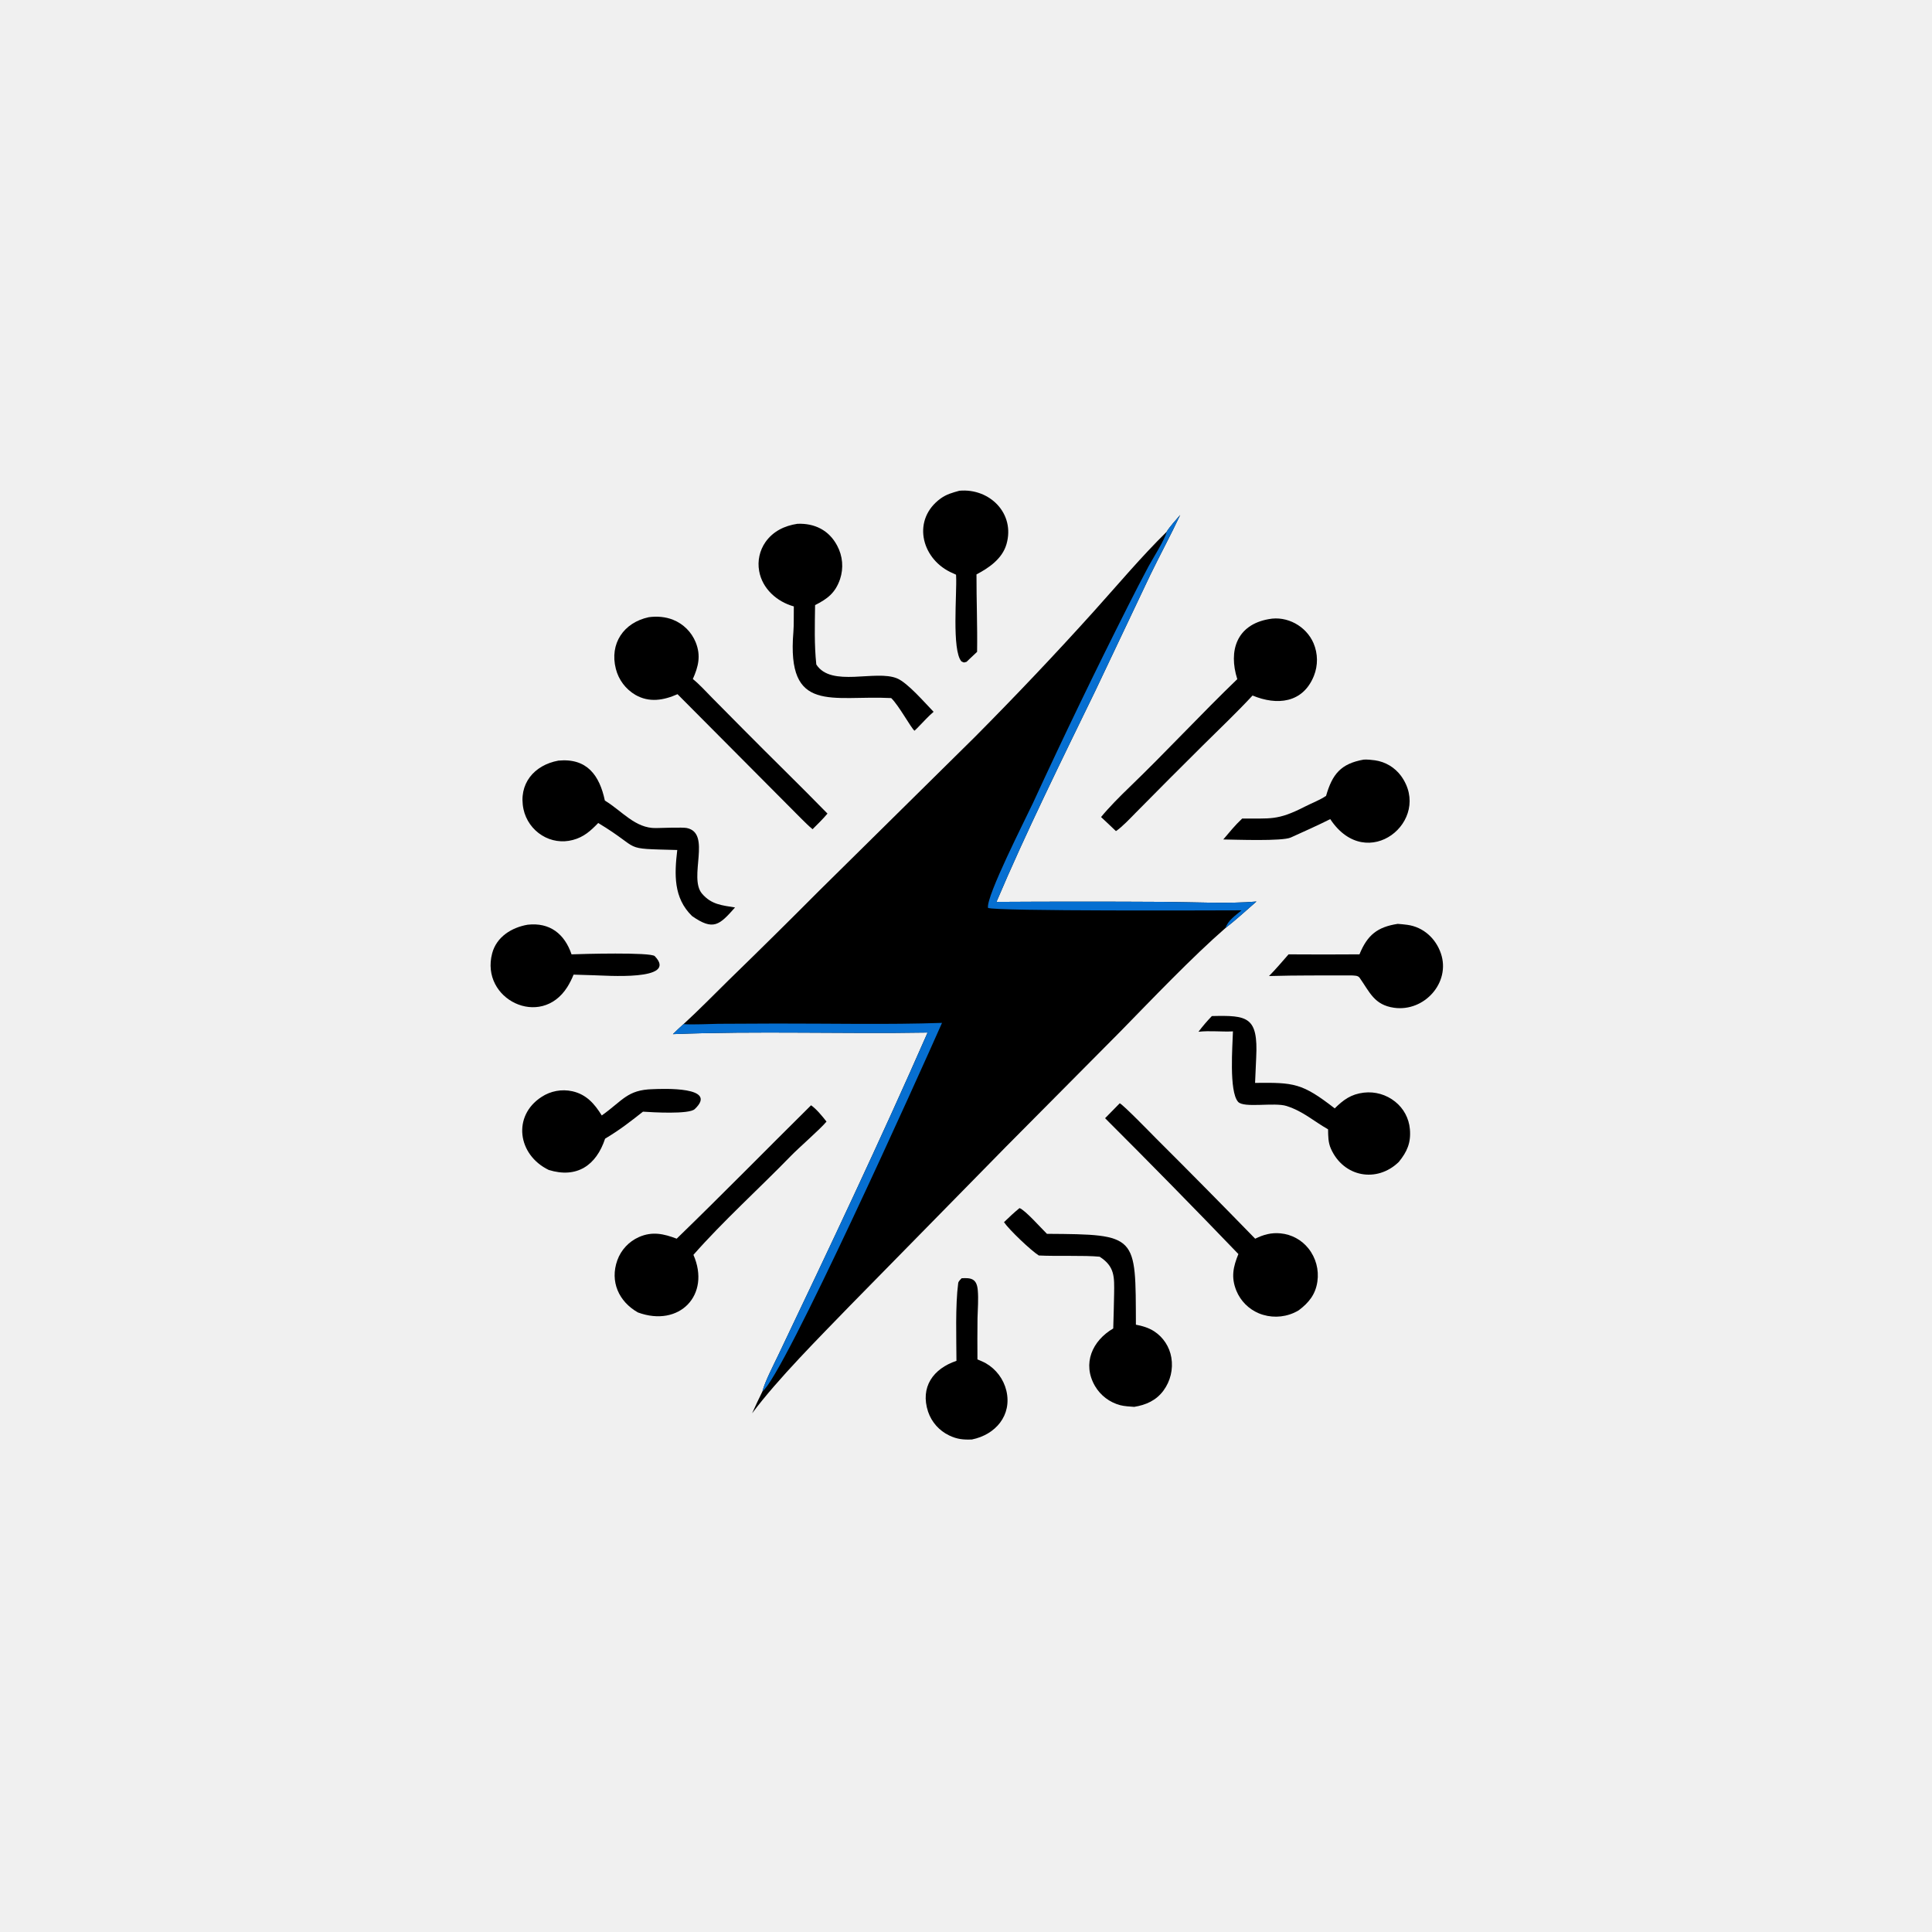
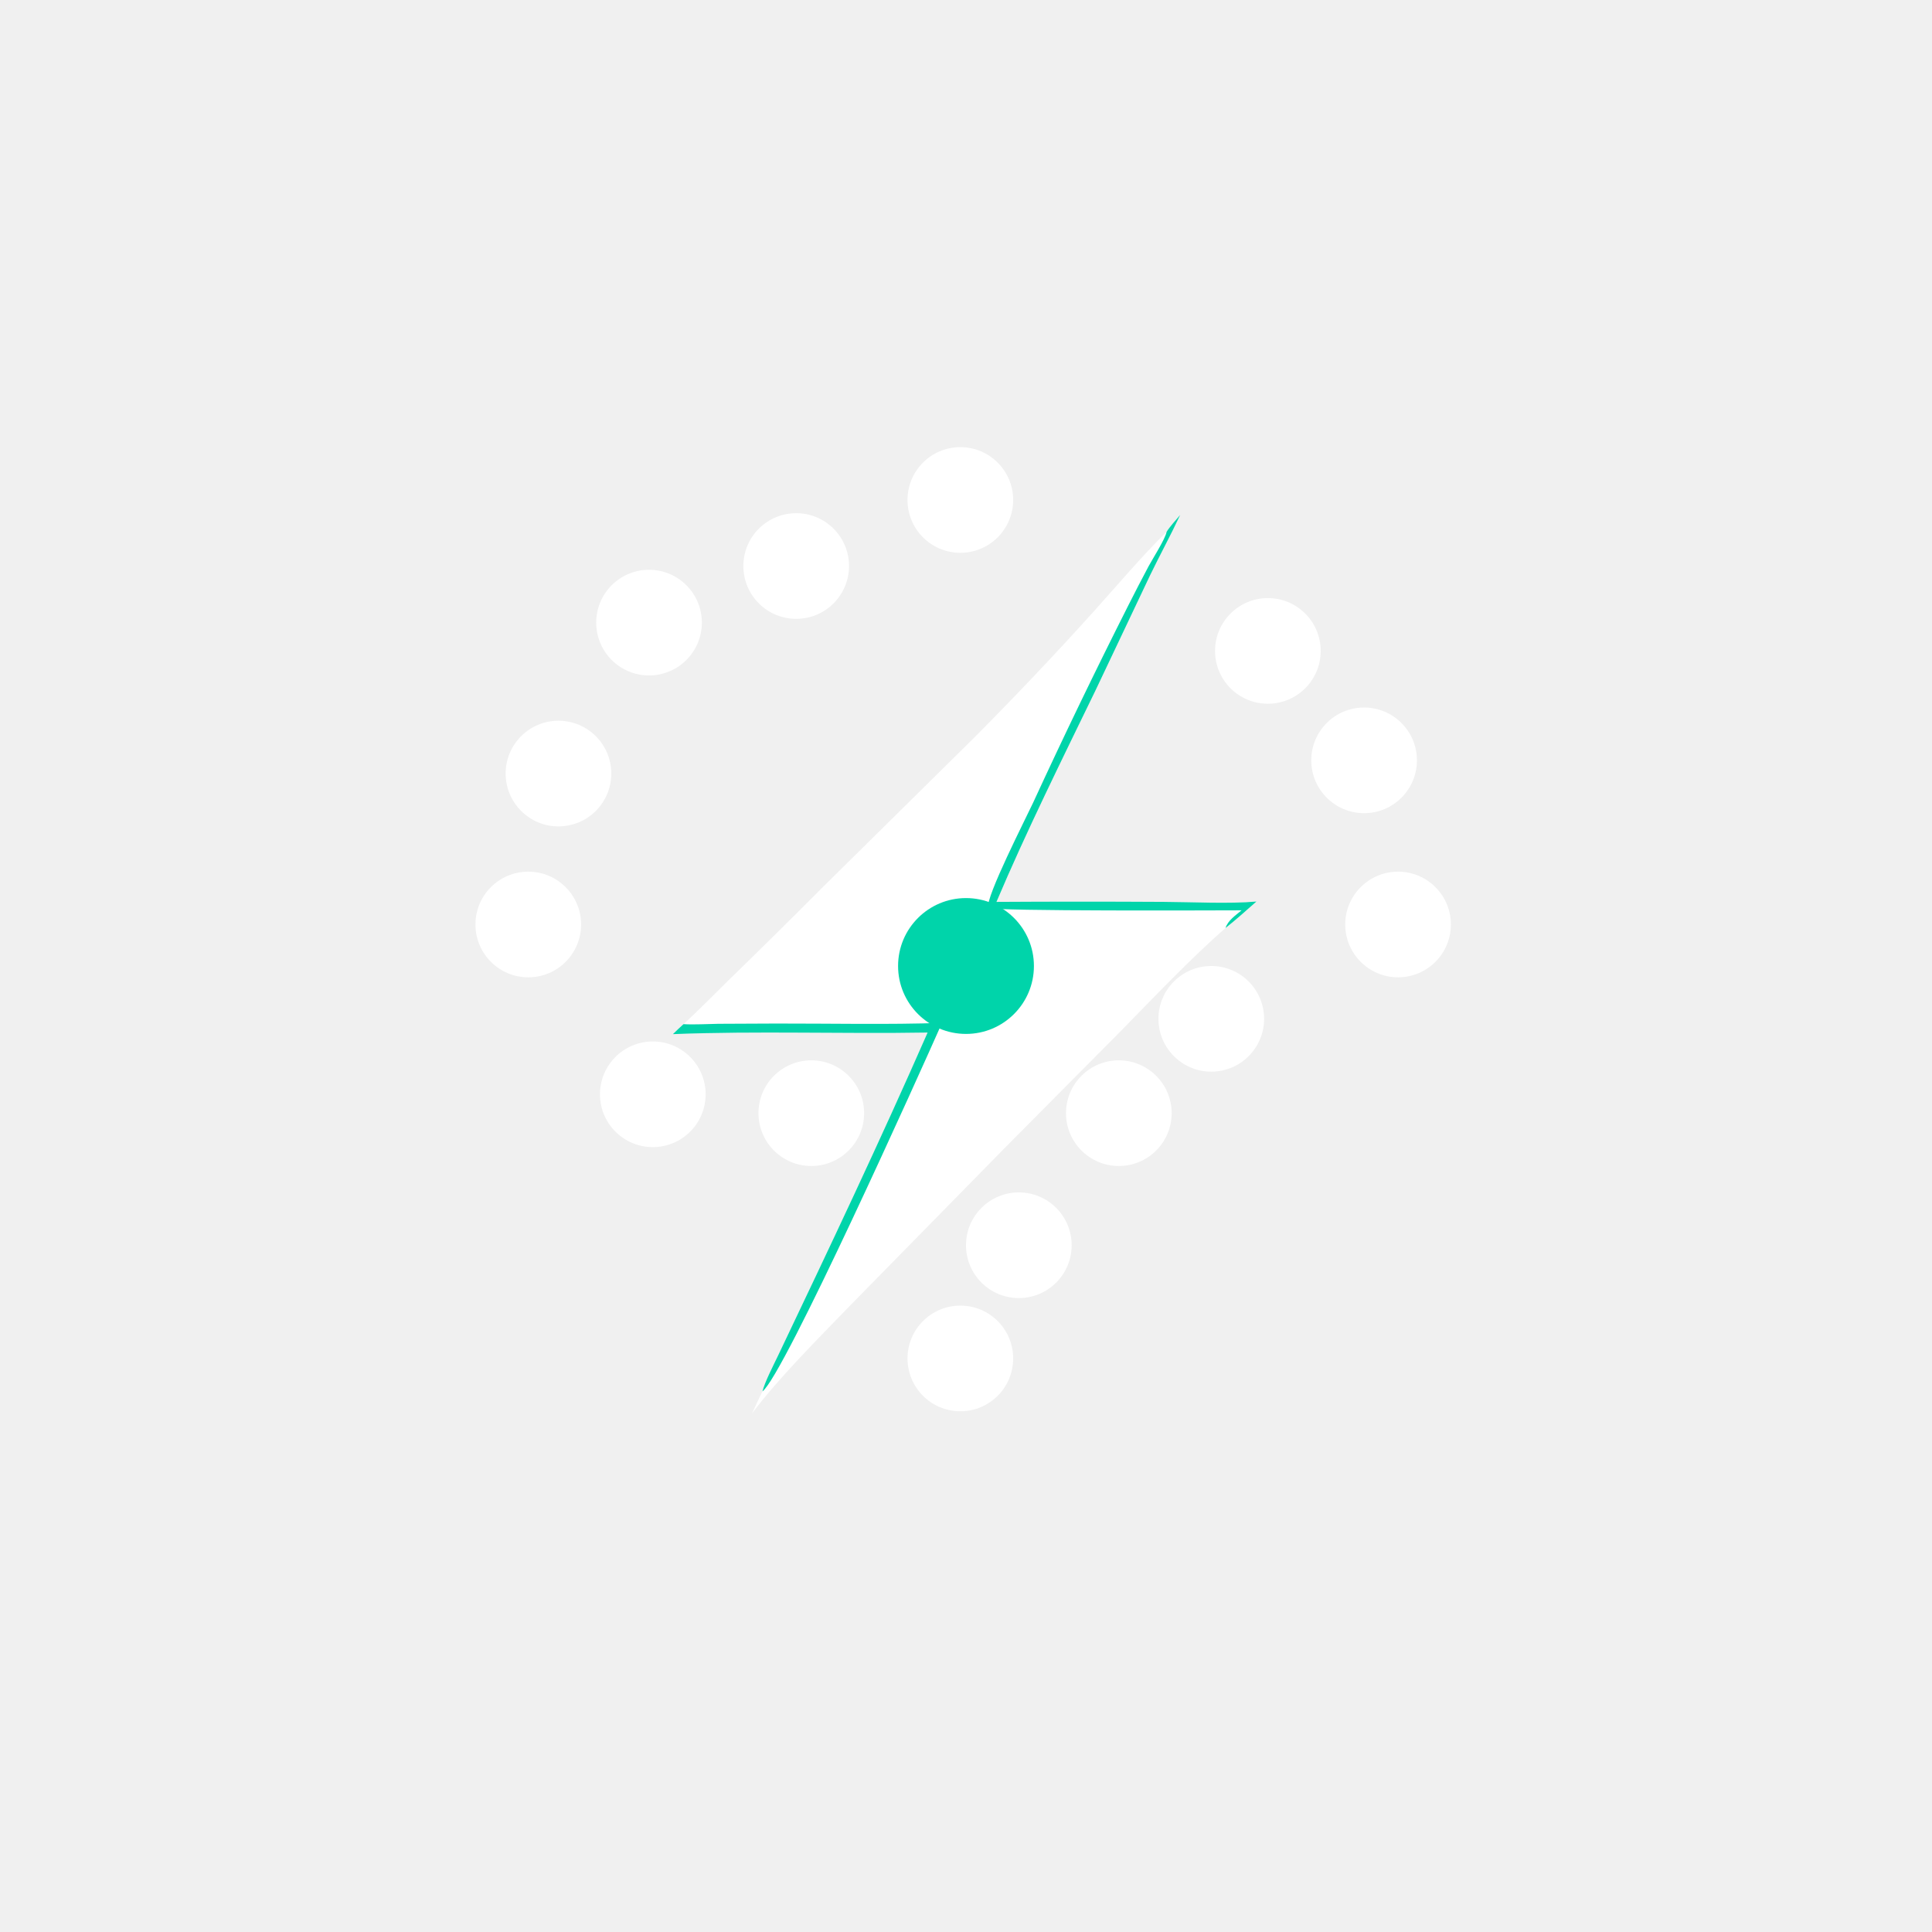
<svg xmlns="http://www.w3.org/2000/svg" width="1024" height="1024" viewBox="0 0 1024 1024">
-   <path d="M618.323 281.892C619.626 279.627 623.639 275.089 625.522 272.942C620.467 283.745 614.766 294.181 609.581 304.897L580.464 366.306C563.088 402.113 543.634 441.431 528.146 478.022C557.683 477.842 587.22 477.838 616.756 478.012C631.847 478.088 651.427 479.13 665.931 477.83C660.662 482.45 655.024 487.573 649.547 491.856C631.985 507.127 610.479 529.688 593.861 546.671L532.87 608.114L450.376 692.164C434.205 708.902 412.471 730.583 398.622 749.101C400.372 745.187 402.203 741.308 404.111 737.468C405.338 732.471 410.064 723.363 412.448 718.359C439.494 661.583 466.387 604.877 491.65 547.272C446.929 548.051 401.321 546.359 356.653 548.113C358.456 546.285 360.381 544.556 362.271 542.814C369.901 535.868 378.69 526.885 386.2 519.511C402.436 503.728 418.543 487.812 434.517 471.763L516.688 390.625C538.109 369.051 559.609 346.409 579.947 323.811C592.603 309.75 604.814 295.175 618.323 281.892Z" />
-   <path fill="#066FD1" d="M362.271 542.814C367.412 543.176 375.288 542.716 380.763 542.637L411.39 542.498C440.114 542.451 470.736 543.141 499.29 542.148C487.616 568.58 415.315 729.314 404.111 737.468C405.338 732.471 410.064 723.363 412.448 718.359C439.494 661.583 466.387 604.877 491.65 547.272C446.929 548.051 401.321 546.359 356.653 548.113C358.456 546.285 360.381 544.556 362.271 542.814Z" />
-   <path fill="#066FD1" d="M618.323 281.892C619.626 279.627 623.639 275.089 625.522 272.942C620.467 283.745 614.766 294.181 609.581 304.897L580.464 366.306C563.088 402.113 543.634 441.431 528.146 478.022C557.683 477.842 587.22 477.838 616.756 478.012C631.847 478.088 651.427 479.13 665.931 477.83C660.662 482.45 655.024 487.573 649.547 491.856C650.85 487.829 654.732 485.29 658.045 482.488C647.329 482.495 526.517 483.072 523.653 481.186C522.616 475.061 543.331 434.51 547.521 425.548C563.715 390.384 580.541 355.516 597.991 320.959C601.514 313.962 605.116 307.006 608.797 300.092C610.961 296.092 617.606 285.687 618.323 281.892Z" />
-   <path d="M422.627 277.625C431.74 277.247 439.393 281.003 443.728 289.233C446.654 294.681 447.202 301.094 445.245 306.959C442.707 314.357 438.477 317.432 432.011 320.721C431.879 331.456 431.534 341.481 432.66 352.2C440.579 364.549 464.141 354.789 475.516 359.579C481.087 361.925 490.098 372.406 494.824 377.267C492.178 379.551 489.632 382.307 487.191 384.838C486.347 385.757 485.607 386.449 484.709 387.304C482.801 385.776 476.382 373.835 472.347 369.992C440.968 368.384 416.874 378.613 420.51 334.978C420.833 331.107 420.646 325.512 420.743 321.415C411.819 318.941 404.03 312.051 402.363 302.641C401.4 297.28 402.609 291.757 405.723 287.289C409.8 281.54 415.841 278.659 422.627 277.625Z" />
-   <path d="M672.407 328.165C682.103 326.243 692.291 331.817 696.204 340.922C698.547 346.434 698.618 352.648 696.401 358.212C690.573 372.735 676.83 374.024 663.876 368.642C655.79 377.369 646.196 386.512 637.687 394.937C625.693 406.831 613.765 418.792 601.905 430.82C599.134 433.636 594.622 438.445 591.474 440.499C588.909 438.007 586.192 435.51 583.583 433.048C587.79 427.9 593.71 421.962 598.527 417.323C617.946 398.621 636.418 378.626 655.786 359.953C650.993 344.866 655.482 331.178 672.407 328.165Z" />
-   <path d="M593.495 584.747C595.853 586.049 610.014 600.647 612.646 603.285C630.32 620.902 647.861 638.653 665.266 656.536C669.624 654.401 673.822 653.208 678.739 653.711C684.553 654.262 689.891 657.159 693.522 661.734C697.442 666.674 699.149 673.015 698.238 679.256C697.262 686.089 693.662 690.489 688.36 694.479C687.55 694.948 686.718 695.411 685.863 695.793C679.945 698.451 673.194 698.556 667.196 696.083C661.796 693.822 657.514 689.509 655.292 684.092C652.379 676.899 653.64 671.409 656.369 664.668C633.067 640.427 609.516 616.428 585.717 592.675L593.495 584.747Z" />
-   <path d="M343.882 327.124C348.184 326.542 352.711 326.881 356.761 328.505C362.204 330.689 366.525 334.991 368.731 340.425C371.597 347.565 370.15 353.301 367.218 359.895C370.505 362.492 374.541 366.906 377.564 369.983L393.652 386.225C408.525 401.28 423.862 416.132 438.583 431.218C436.162 434.107 433.353 436.823 430.685 439.499C428.634 437.855 426.525 435.672 424.621 433.814L359.098 367.936C351.736 371.195 344.123 372.522 336.758 368.29C331.609 365.265 327.883 360.307 326.411 354.519C322.986 341.104 330.562 329.957 343.882 327.124Z" />
-   <path d="M540.358 640.316C543.281 641.274 551.95 651.09 554.898 653.957C603.169 654.281 601.871 654.487 602.051 702.113C605.441 702.729 608.855 703.763 611.764 705.642C616.59 708.81 619.877 713.846 620.835 719.538C621.874 725.707 620.36 732.034 616.641 737.065C612.76 742.293 607.405 744.641 601.161 745.667C598.902 745.506 595.888 745.342 593.748 744.777C588.117 743.293 583.303 739.64 580.358 734.616C573.516 722.797 578.883 710.618 590.039 704.118C590.206 698.014 590.419 691.873 590.502 685.769C590.623 676.824 590.942 671.302 582.833 666.083C574.807 665.279 560.037 665.918 550.588 665.433C546.483 662.854 534.961 651.915 532.131 647.778C534.986 645.022 537.302 642.829 540.358 640.316Z" />
-   <path d="M429.879 585.822C432.671 587.748 435.966 591.762 438.067 594.467C434.749 598.471 423.609 608.106 419.136 612.713C402.659 629.683 383.027 647.441 367.534 665.092C376.824 686.359 360.102 703.715 338.104 695.623C327.968 689.879 323.168 679.227 327.19 667.974C329.167 662.492 333.293 658.052 338.616 655.68C345.767 652.527 351.831 653.944 358.656 656.528C383.017 632.918 405.823 609.624 429.879 585.822Z" />
-   <path d="M642.312 538.537C661.204 538.085 666.905 538.802 665.809 560.525C665.591 564.841 665.401 569.603 665.214 573.956C685.798 573.737 690.072 573.978 707.428 587.469C712.047 582.908 716.084 579.92 722.894 579.119C728.82 578.436 734.772 580.149 739.427 583.879C743.942 587.45 746.779 592.728 747.267 598.463C747.913 605.66 745.769 610.495 741.393 615.846C729.765 627.137 712.091 623.906 705.399 608.817C703.921 605.484 703.959 602.15 703.907 598.572C696.063 594.109 690.721 589.028 681.899 586.201C675.423 584.127 659.202 587.449 656.188 583.972C651.349 578.389 653.277 554.29 653.49 546.651C647.447 546.976 641.377 546.158 635.21 546.857C637.667 543.64 639.544 541.442 642.312 538.537Z" />
-   <path d="M295.951 403.144C311.137 401.687 317.758 410.973 320.591 424.319C329.668 429.787 336.697 439.116 347.696 438.886C350.581 438.826 361.776 438.418 363.967 438.857C377.288 441.528 364.764 465.067 372.073 473.641C377.063 479.496 382.725 479.841 389.59 480.971C381.326 490.277 378.177 493.494 366.788 485.515C356.866 475.827 357.46 463.351 358.958 450.52C328.367 449.695 341.133 450.707 317.066 436.208C313.018 440.377 309.49 443.648 303.602 445.203C298.042 446.696 292.113 445.811 287.232 442.759C282.235 439.656 278.71 434.658 277.464 428.91C274.663 415.541 283.021 405.522 295.951 403.144Z" />
-   <path d="M345.937 577.284C351.228 577.07 381.083 575.761 368.205 587.861C365.171 590.711 345.737 589.537 340.791 589.208C333.624 594.851 328.556 598.813 320.713 603.52C316.027 617.714 305.712 624.706 290.835 620.096C274.229 612.044 271.587 591.418 286.979 581.431C291.802 578.239 297.713 577.14 303.36 578.385C310.838 580.07 315.163 585.1 318.946 591.216C330.107 583.307 332.428 577.63 345.937 577.284Z" />
-   <path d="M722.807 402.61C724.515 402.485 727.04 402.734 728.75 402.979C734.277 403.765 739.257 406.74 742.571 411.234C759.679 434.801 724.542 463.645 705.058 434.148C698.912 437.268 690.523 441.004 684.154 443.892C679.672 445.97 654.674 445.009 648.366 444.929C651.668 441.047 654.639 437.349 658.373 433.86C673.377 433.651 676.882 435.109 691.712 427.478C695.274 425.645 699.16 424.272 702.844 421.828C706.145 410.355 710.63 404.756 722.807 402.61Z" />
-   <path d="M508.494 260.104C524.455 258.636 538.189 272.106 533.442 288.472C531.238 296.07 524.292 300.938 517.559 304.445C517.521 318.173 518.091 331.751 517.878 345.498L514.09 349.059L512.302 350.782C510.448 351.238 511.325 351.313 509.578 350.557C504.387 344.625 507.243 314.53 506.762 305.394L506.717 304.596C505.651 304.136 504.595 303.65 503.552 303.14C488.055 295.46 483.434 275.192 498.563 264.212C501.675 261.953 504.857 261.108 508.494 260.104Z" />
-   <path d="M740.828 489.67C742.526 489.786 744.221 489.956 745.909 490.181C754.496 491.354 761.03 497.485 763.709 505.361C768.959 520.796 754.895 536.389 738.912 534.139C728.412 532.66 726.045 525.975 720.666 518.296C719.735 516.966 718.024 517.126 716.625 517.006C702.106 517.023 687.082 516.897 672.604 517.324C676.161 513.734 679.617 509.644 682.963 505.828C695.492 505.918 708.02 505.916 720.549 505.821C724.695 495.66 729.971 491.316 740.828 489.67Z" />
-   <path d="M279.685 490.117C291.433 488.805 299.248 494.986 302.933 505.828C308.197 505.61 344.96 504.6 347.049 506.782C359.902 520.208 320.263 516.973 314.696 516.903L304.003 516.573C303.094 518.864 301.982 521.07 300.681 523.163C286.599 545.449 254.443 529.632 260.853 505.309C263.156 496.569 271.158 491.575 279.685 490.117Z" />
-   <path d="M509.657 677.505C514.724 677.188 517.653 677.736 518.22 683.632C518.694 688.566 518.203 693.716 518.101 698.695C518.019 705.966 518.007 713.238 518.065 720.509C519.506 721.108 521.167 721.796 522.527 722.564C527.985 725.715 531.913 730.965 533.395 737.09C536.468 750.14 527.665 760.418 515.136 762.958C510.58 763.145 507.292 762.829 503.116 760.834C497.839 758.329 493.799 753.796 491.914 748.267C487.587 735.174 494.637 725.396 506.94 721.283C506.911 709.672 506.29 691.862 507.875 680.011C507.984 679.197 509.067 678.122 509.657 677.505Z" />
+   <path fill="#FFFFFF" d="M618.323 281.892C619.626 279.627 623.639 275.089 625.522 272.942C620.467 283.745 614.766 294.181 609.581 304.897L580.464 366.306C563.088 402.113 543.634 441.431 528.146 478.022C557.683 477.842 587.22 477.838 616.756 478.012C631.847 478.088 651.427 479.13 665.931 477.83C660.662 482.45 655.024 487.573 649.547 491.856C631.985 507.127 610.479 529.688 593.861 546.671L532.87 608.114L450.376 692.164C434.205 708.902 412.471 730.583 398.622 749.101C400.372 745.187 402.203 741.308 404.111 737.468C405.338 732.471 410.064 723.363 412.448 718.359C439.494 661.583 466.387 604.877 491.65 547.272C446.929 548.051 401.321 546.359 356.653 548.113C358.456 546.285 360.381 544.556 362.271 542.814C369.901 535.868 378.69 526.885 386.2 519.511C402.436 503.728 418.543 487.812 434.517 471.763L516.688 390.625C538.109 369.051 559.609 346.409 579.947 323.811C592.603 309.75 604.814 295.175 618.323 281.892Z" />
+   <path fill="#00D4AA" d="M362.271 542.814C367.412 543.176 375.288 542.716 380.763 542.637L411.39 542.498C440.114 542.451 470.736 543.141 499.29 542.148C487.616 568.58 415.315 729.314 404.111 737.468C405.338 732.471 410.064 723.363 412.448 718.359C439.494 661.583 466.387 604.877 491.65 547.272C446.929 548.051 401.321 546.359 356.653 548.113C358.456 546.285 360.381 544.556 362.271 542.814Z" />
+   <path fill="#00D4AA" d="M618.323 281.892C619.626 279.627 623.639 275.089 625.522 272.942C620.467 283.745 614.766 294.181 609.581 304.897L580.464 366.306C563.088 402.113 543.634 441.431 528.146 478.022C557.683 477.842 587.22 477.838 616.756 478.012C631.847 478.088 651.427 479.13 665.931 477.83C660.662 482.45 655.024 487.573 649.547 491.856C650.85 487.829 654.732 485.29 658.045 482.488C647.329 482.495 526.517 483.072 523.653 481.186C522.616 475.061 543.331 434.51 547.521 425.548C563.715 390.384 580.541 355.516 597.991 320.959C601.514 313.962 605.116 307.006 608.797 300.092C610.961 296.092 617.606 285.687 618.323 281.892Z" />
+   <circle fill="#FFFFFF" cx="422" cy="300" r="28" />
+   <circle fill="#FFFFFF" cx="672" cy="345" r="28" />
+   <circle fill="#FFFFFF" cx="593" cy="590" r="28" />
+   <circle fill="#FFFFFF" cx="344" cy="330" r="28" />
+   <circle fill="#FFFFFF" cx="540" cy="660" r="28" />
+   <circle fill="#FFFFFF" cx="430" cy="590" r="28" />
+   <circle fill="#FFFFFF" cx="296" cy="410" r="28" />
+   <circle fill="#FFFFFF" cx="346" cy="580" r="28" />
+   <circle fill="#FFFFFF" cx="642" cy="540" r="28" />
+   <circle fill="#FFFFFF" cx="723" cy="403" r="28" />
+   <circle fill="#FFFFFF" cx="741" cy="490" r="28" />
+   <circle fill="#FFFFFF" cx="280" cy="490" r="28" />
+   <circle fill="#FFFFFF" cx="509" cy="265" r="28" />
+   <circle fill="#FFFFFF" cx="509" cy="720" r="28" />
+   <circle fill="#00D4AA" cx="512" cy="512" r="36" />
</svg>
